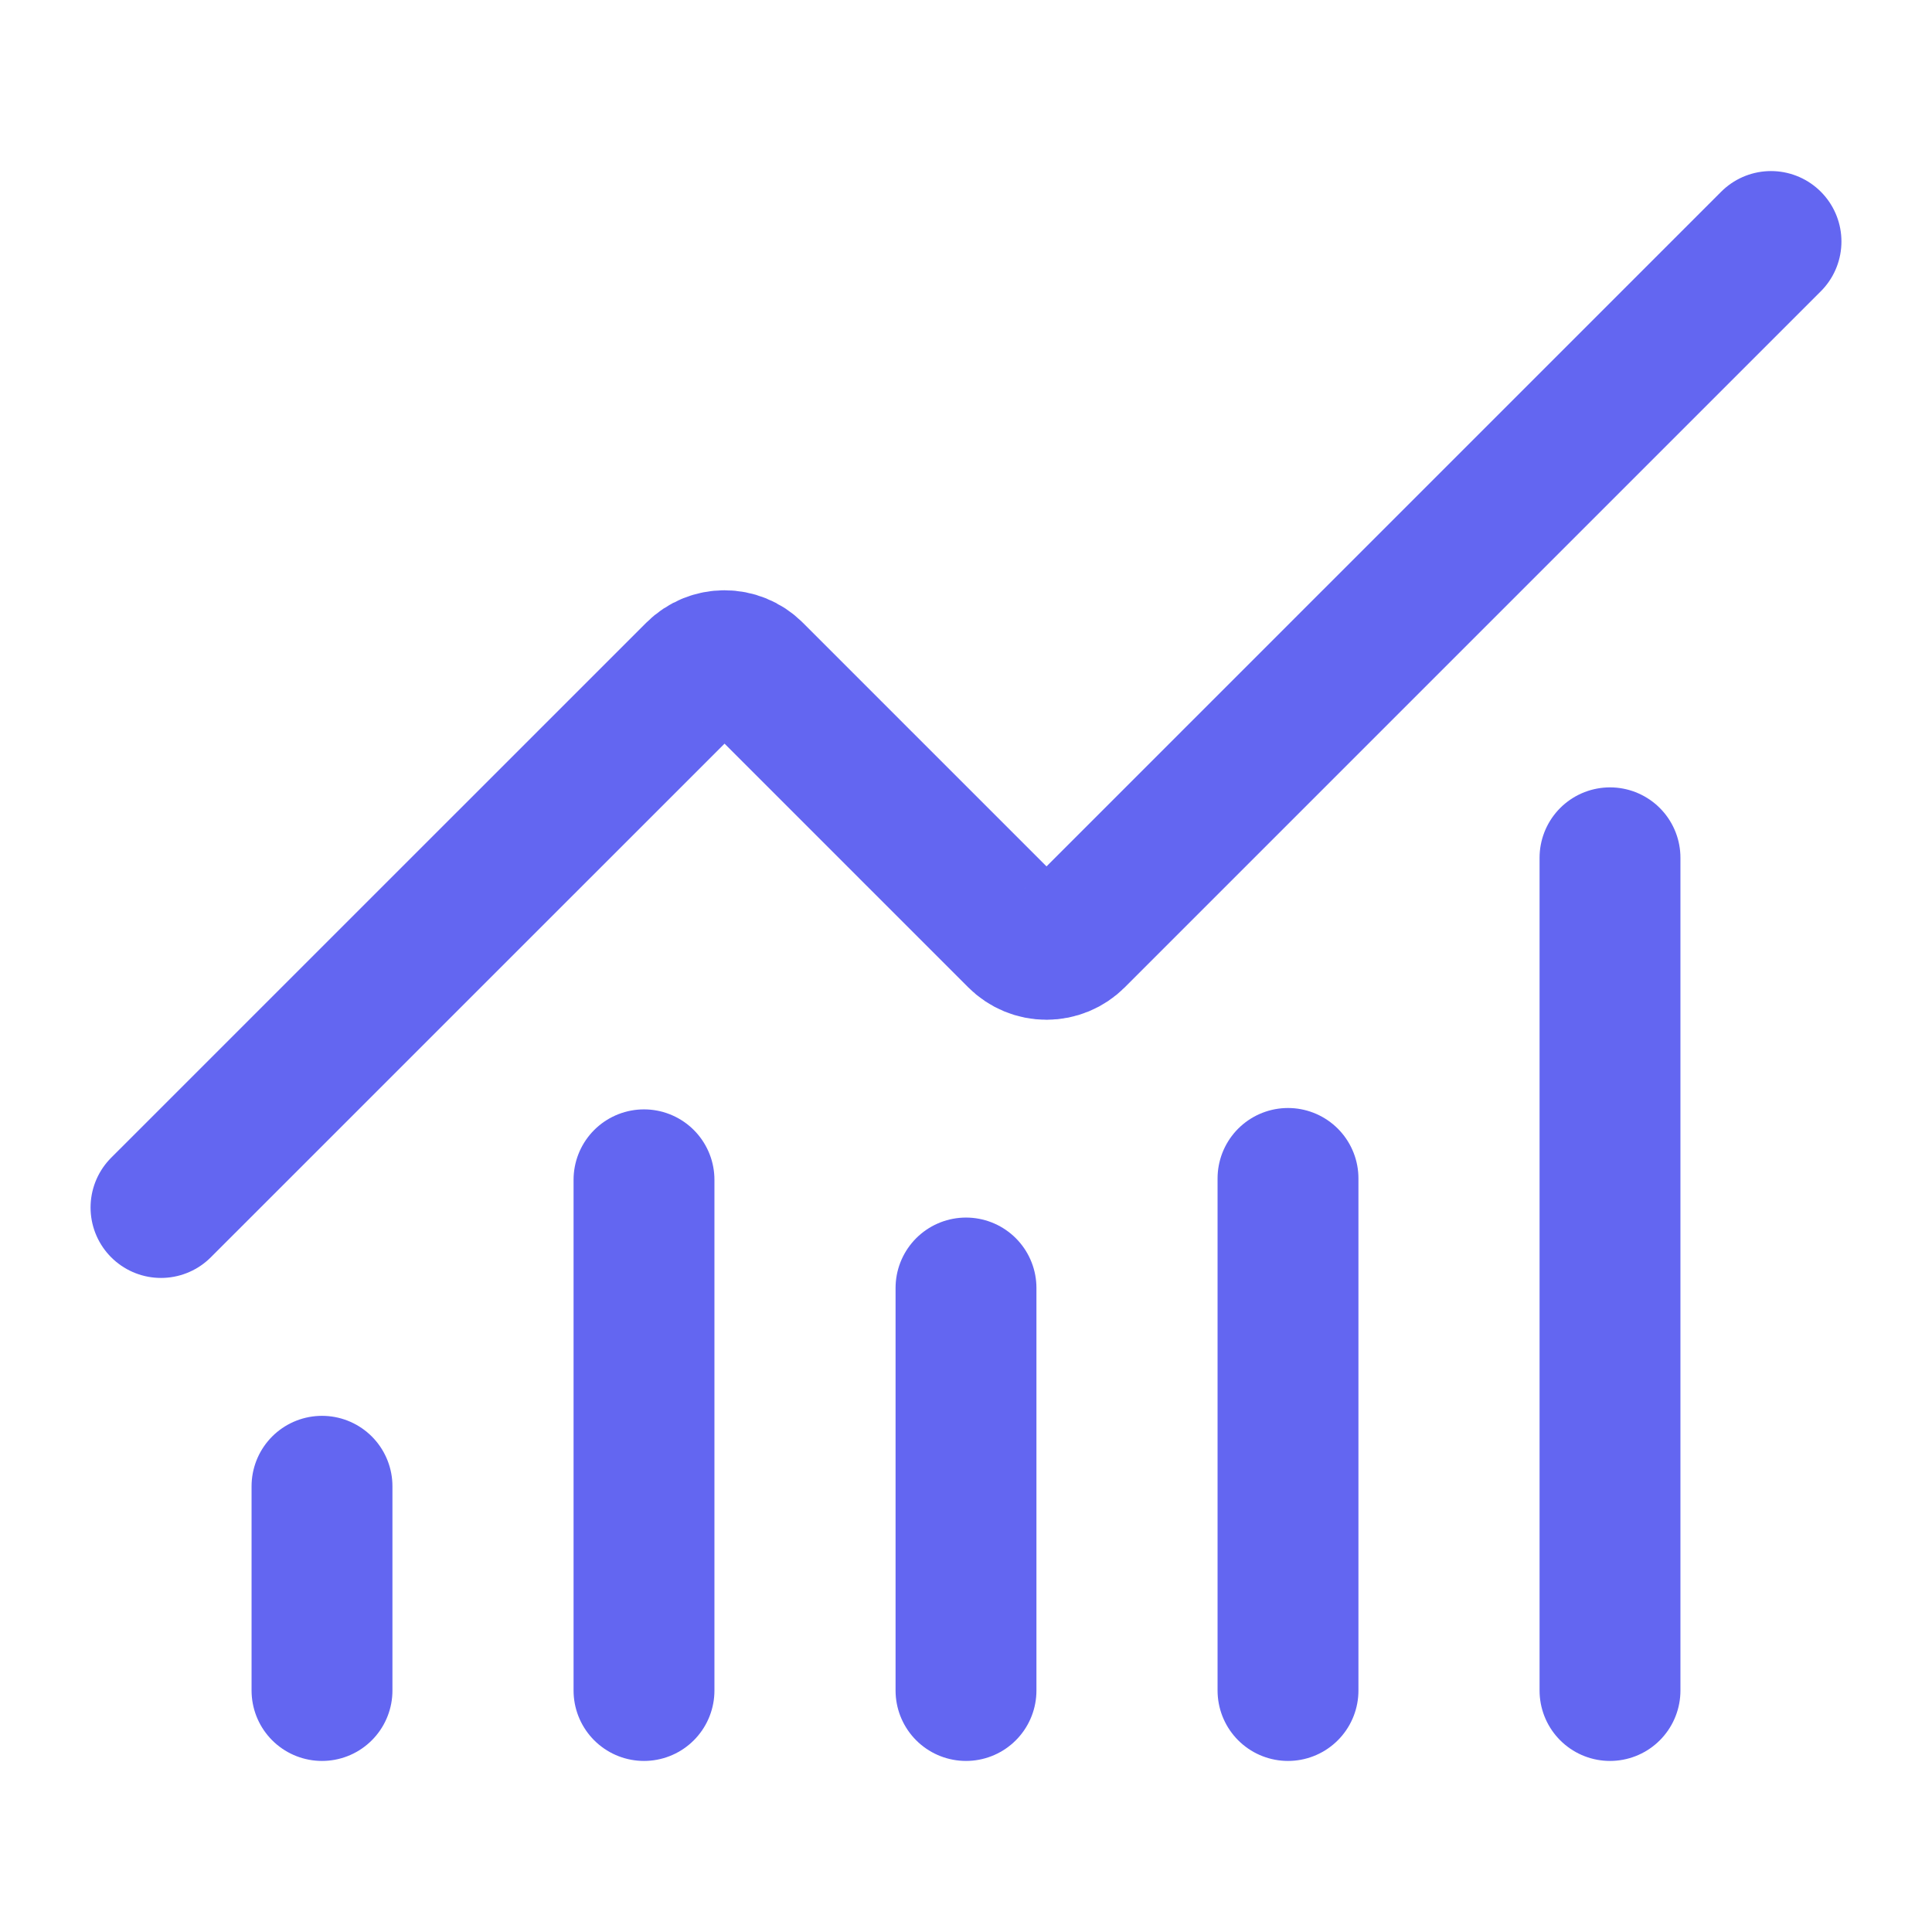
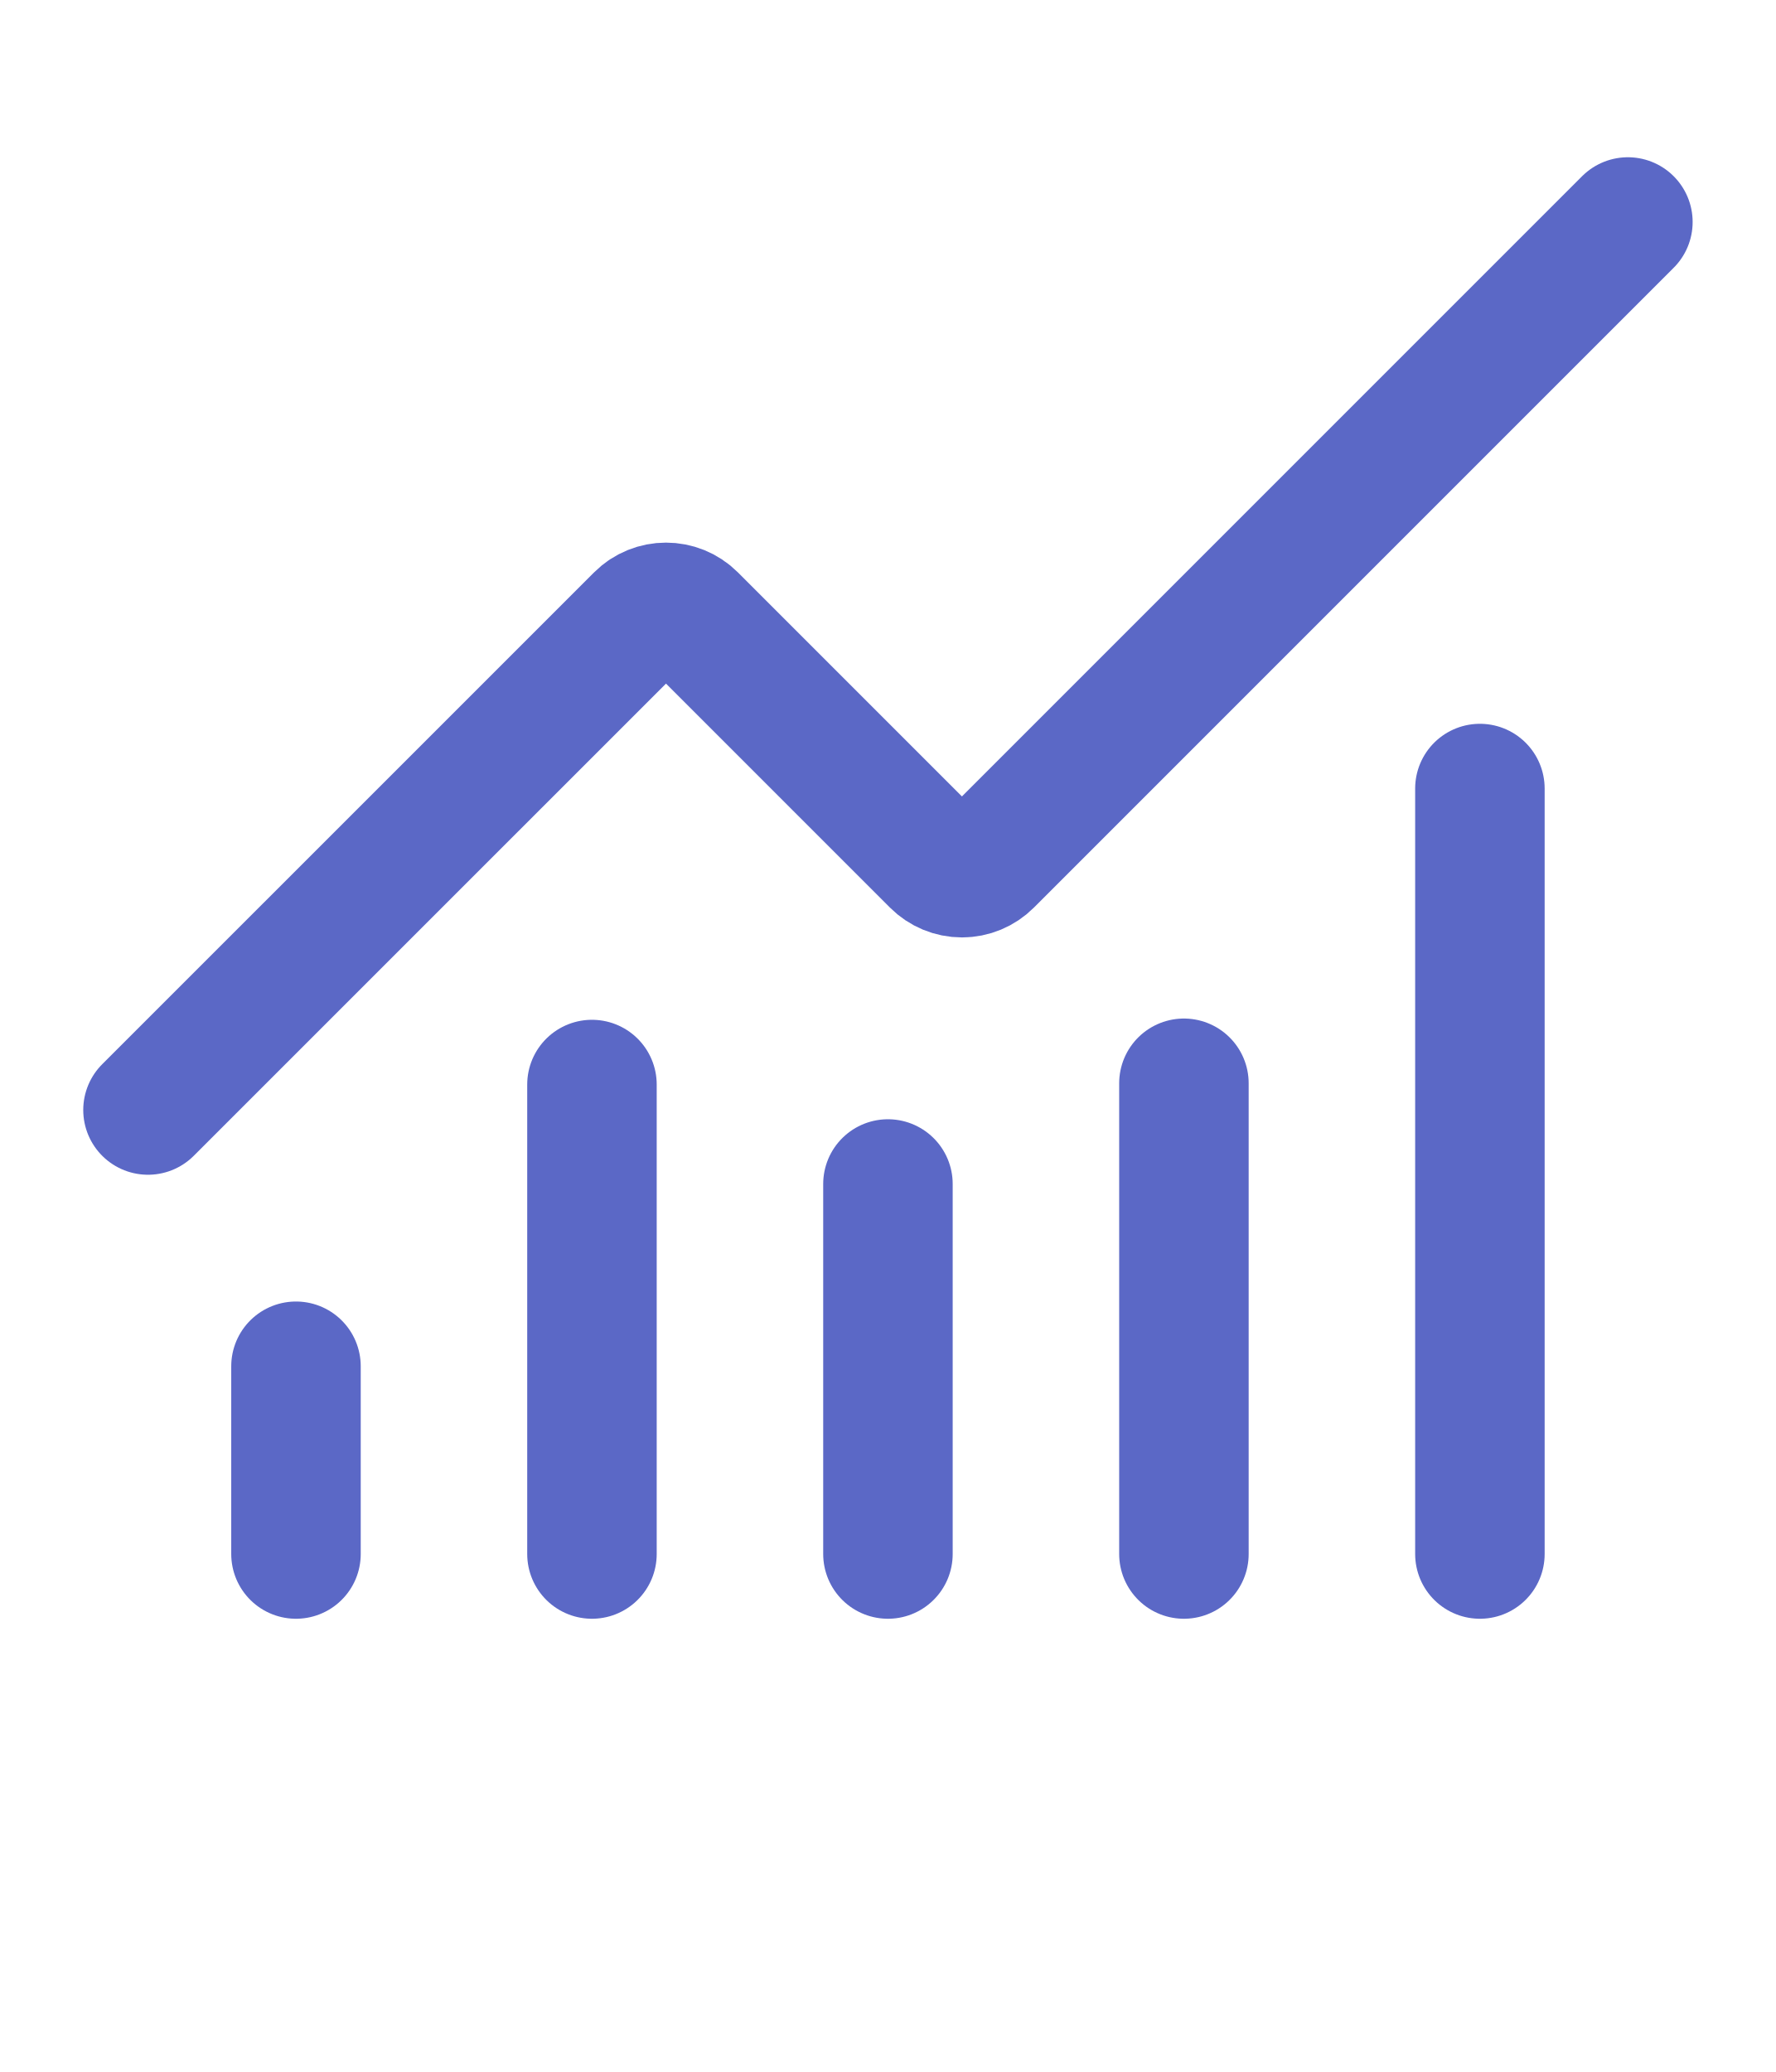
- <svg xmlns="http://www.w3.org/2000/svg" width="24" height="24" viewBox="0 0 24 24" fill="none" stroke="#6366f1" stroke-width="1.75" stroke-linecap="round" stroke-linejoin="round">
+ <svg xmlns="http://www.w3.org/2000/svg" width="24" height="28" viewBox="0 0 24 28" fill="none" stroke="#5b68c6" stroke-width="1.75" stroke-linecap="round" stroke-linejoin="round">
  <path d="M12 16v5" />
  <path d="M16 14.639V21" />
  <path d="M20 10.656V21" />
  <path d="m22 3-8.646 8.646a.5.5 0 0 1-.708 0L9.354 8.354a.5.5 0 0 0-.707 0L2 15" />
  <path d="M4 18.463V21" />
  <path d="M8 14.656V21" />
</svg>
